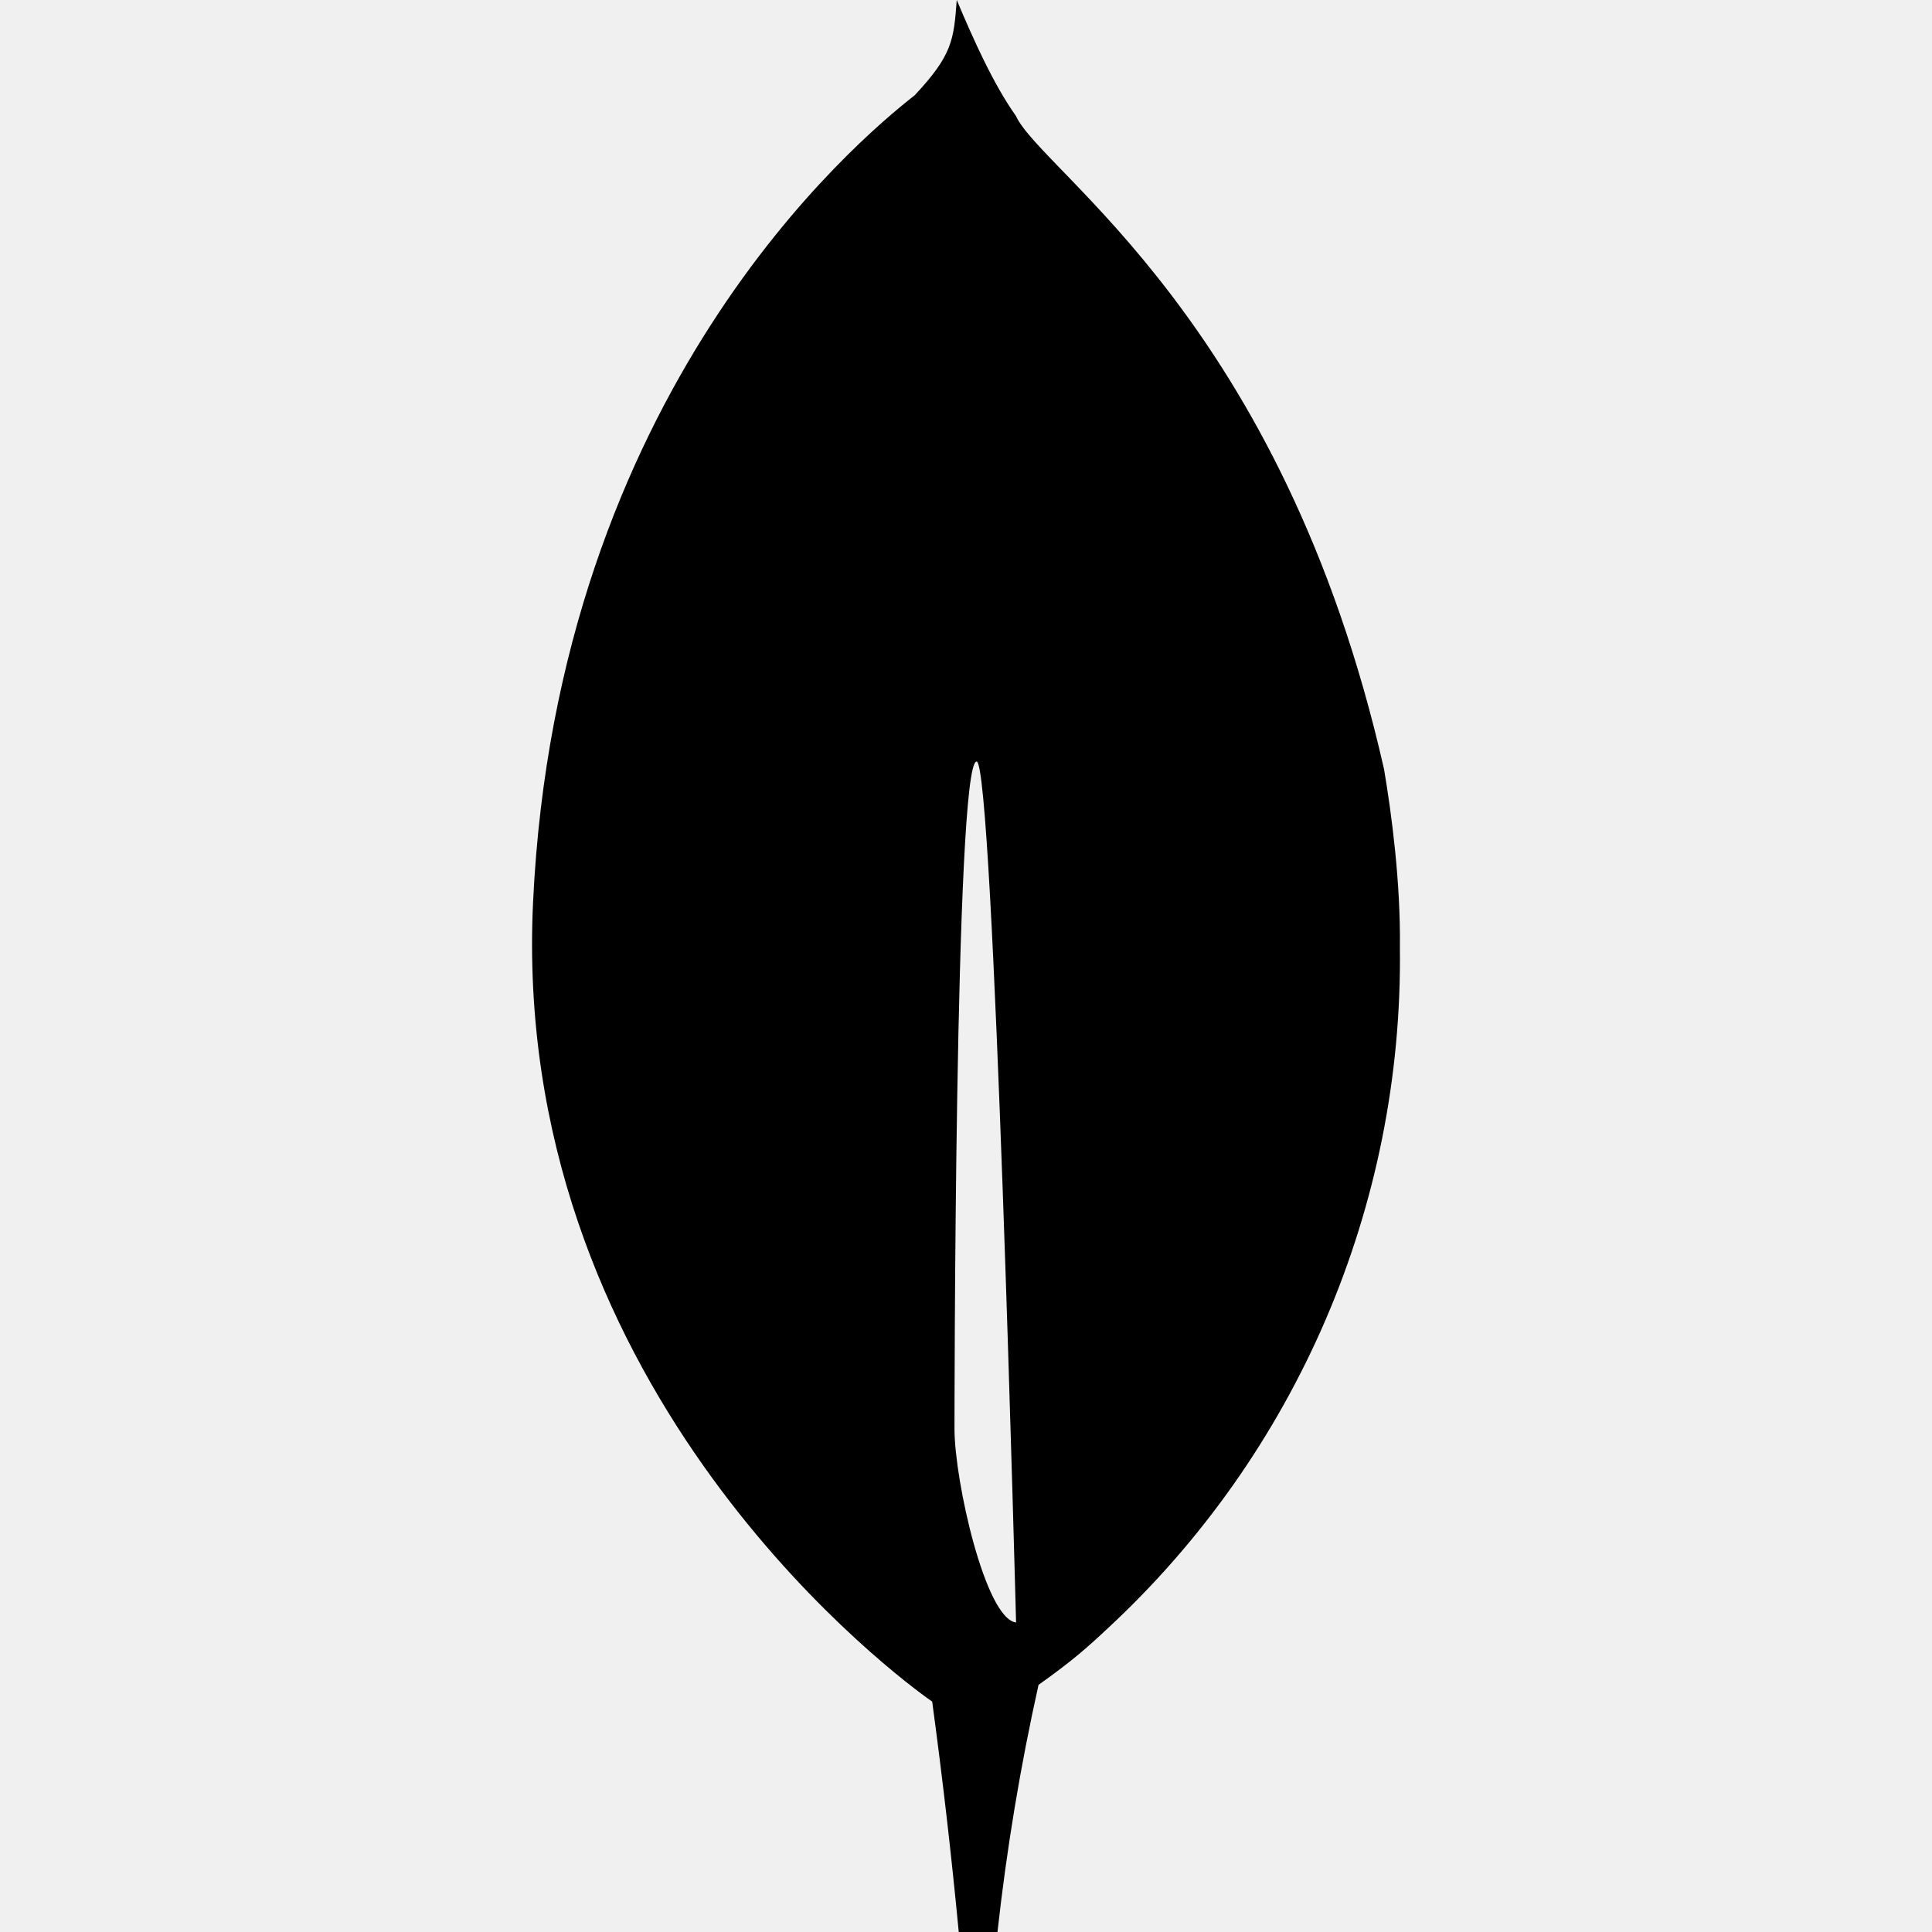
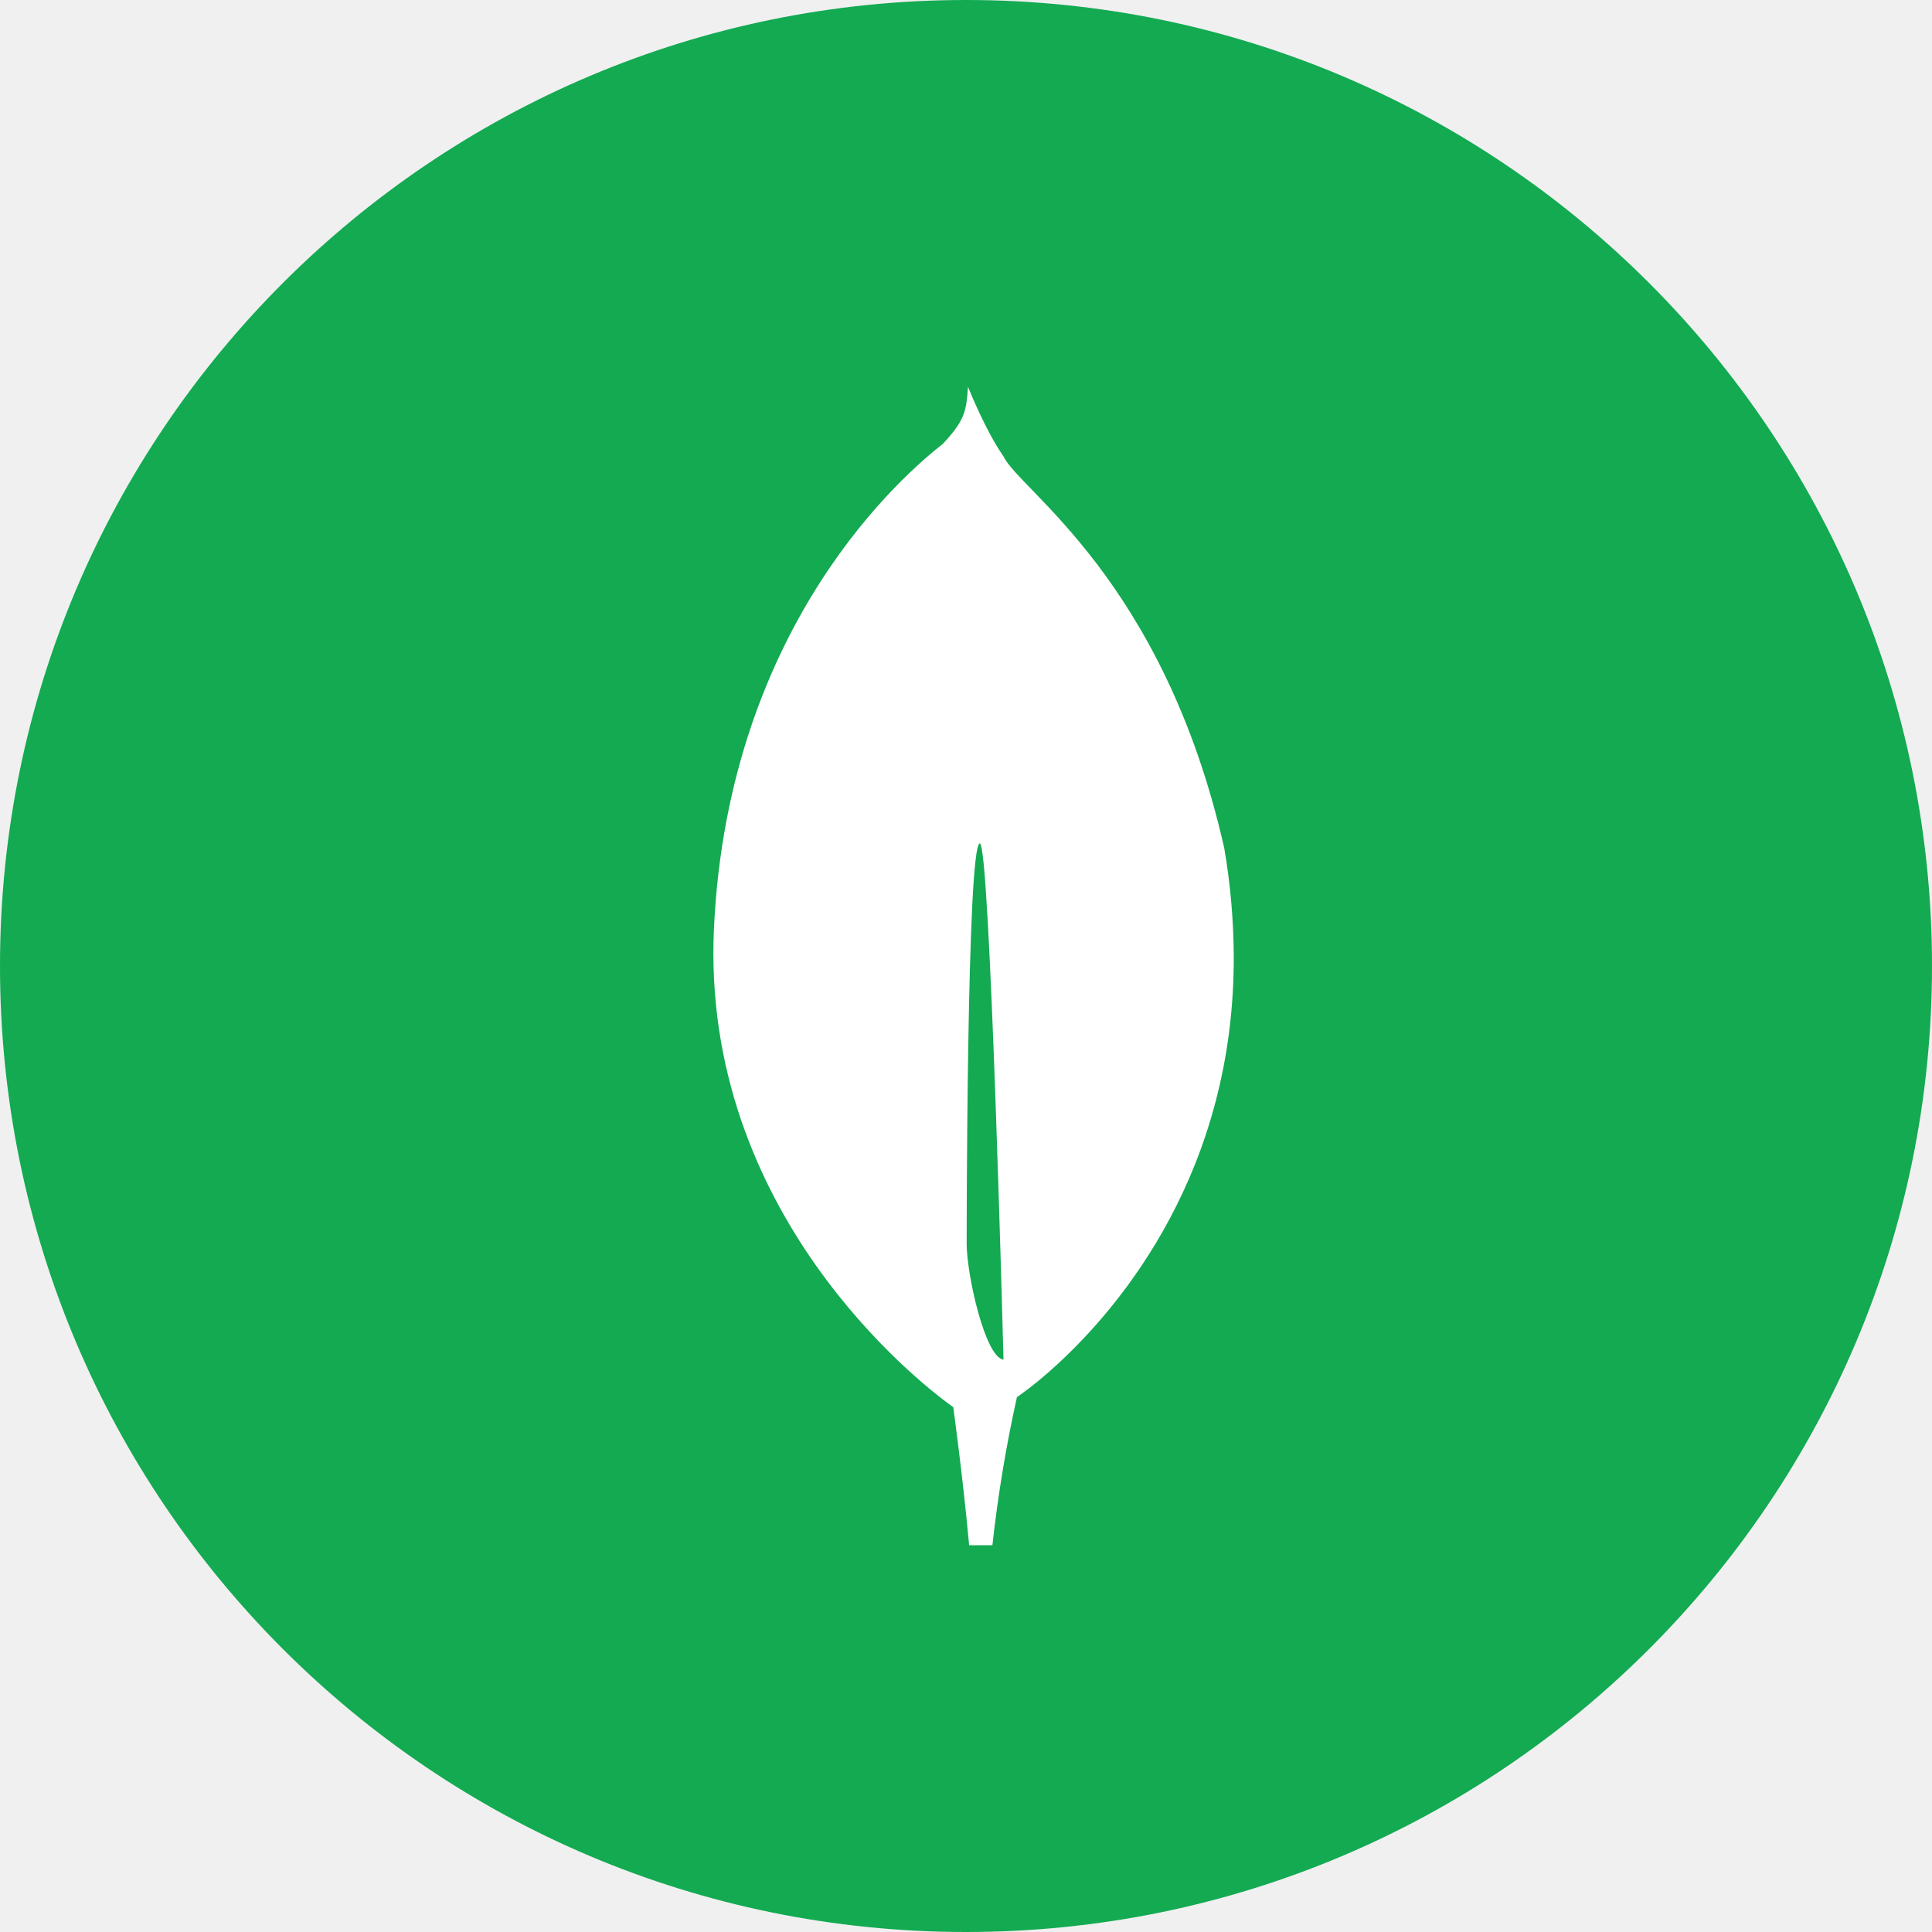
- <svg xmlns="http://www.w3.org/2000/svg" role="img" viewBox="0 0 24 24">
-   <path d="M17.193 9.555c-1.264-5.58-4.252-7.414-4.573-8.115-.28-.394-.53-.954-.735-1.44-.036.495-.055.685-.523 1.184-.723.566-4.438 3.682-4.74 10.02-.282 5.912 4.27 9.435 4.888 9.884l.07.05A73.49 73.49 0 0111.91 24h.481c.114-1.032.284-2.056.51-3.07.417-.296.604-.463.85-.693a11.342 11.342 0 003.639-8.464c.01-.814-.103-1.662-.197-2.218zm-5.336 8.195s0-8.291.275-8.29c.213 0 .49 10.695.49 10.695-.381-.045-.765-1.76-.765-2.405z" />
+ <svg xmlns="http://www.w3.org/2000/svg" width="800px" height="800px" viewBox="0 0 1024 1024">
+   <circle cx="512" cy="512" r="512" style="fill:#13aa52" />
+   <path d="M648.86 449.44c-32.34-142.73-108.77-189.66-117-207.59-9-12.65-18.12-35.15-18.12-35.15-.15-.38-.39-1.05-.67-1.7-.93 12.65-1.41 17.53-13.37 30.29-18.52 14.48-113.54 94.21-121.27 256.37-7.21 151.24 109.25 241.36 125 252.85l1.79 1.27v-.11c.1.76 5 36 8.44 73.34H526a726.68 726.68 0 0 1 13-78.53l1-.65a204.48 204.48 0 0 0 20.11-16.45l.72-.65c33.48-30.93 93.67-102.47 93.08-216.53a347.07 347.07 0 0 0-5.05-56.76zM512.35 659.12s0-212.12 7-212.08c5.46 0 12.53 273.61 12.53 273.61-9.72-1.17-19.53-45.03-19.53-61.53z" style="fill:#fff" />
</svg>
